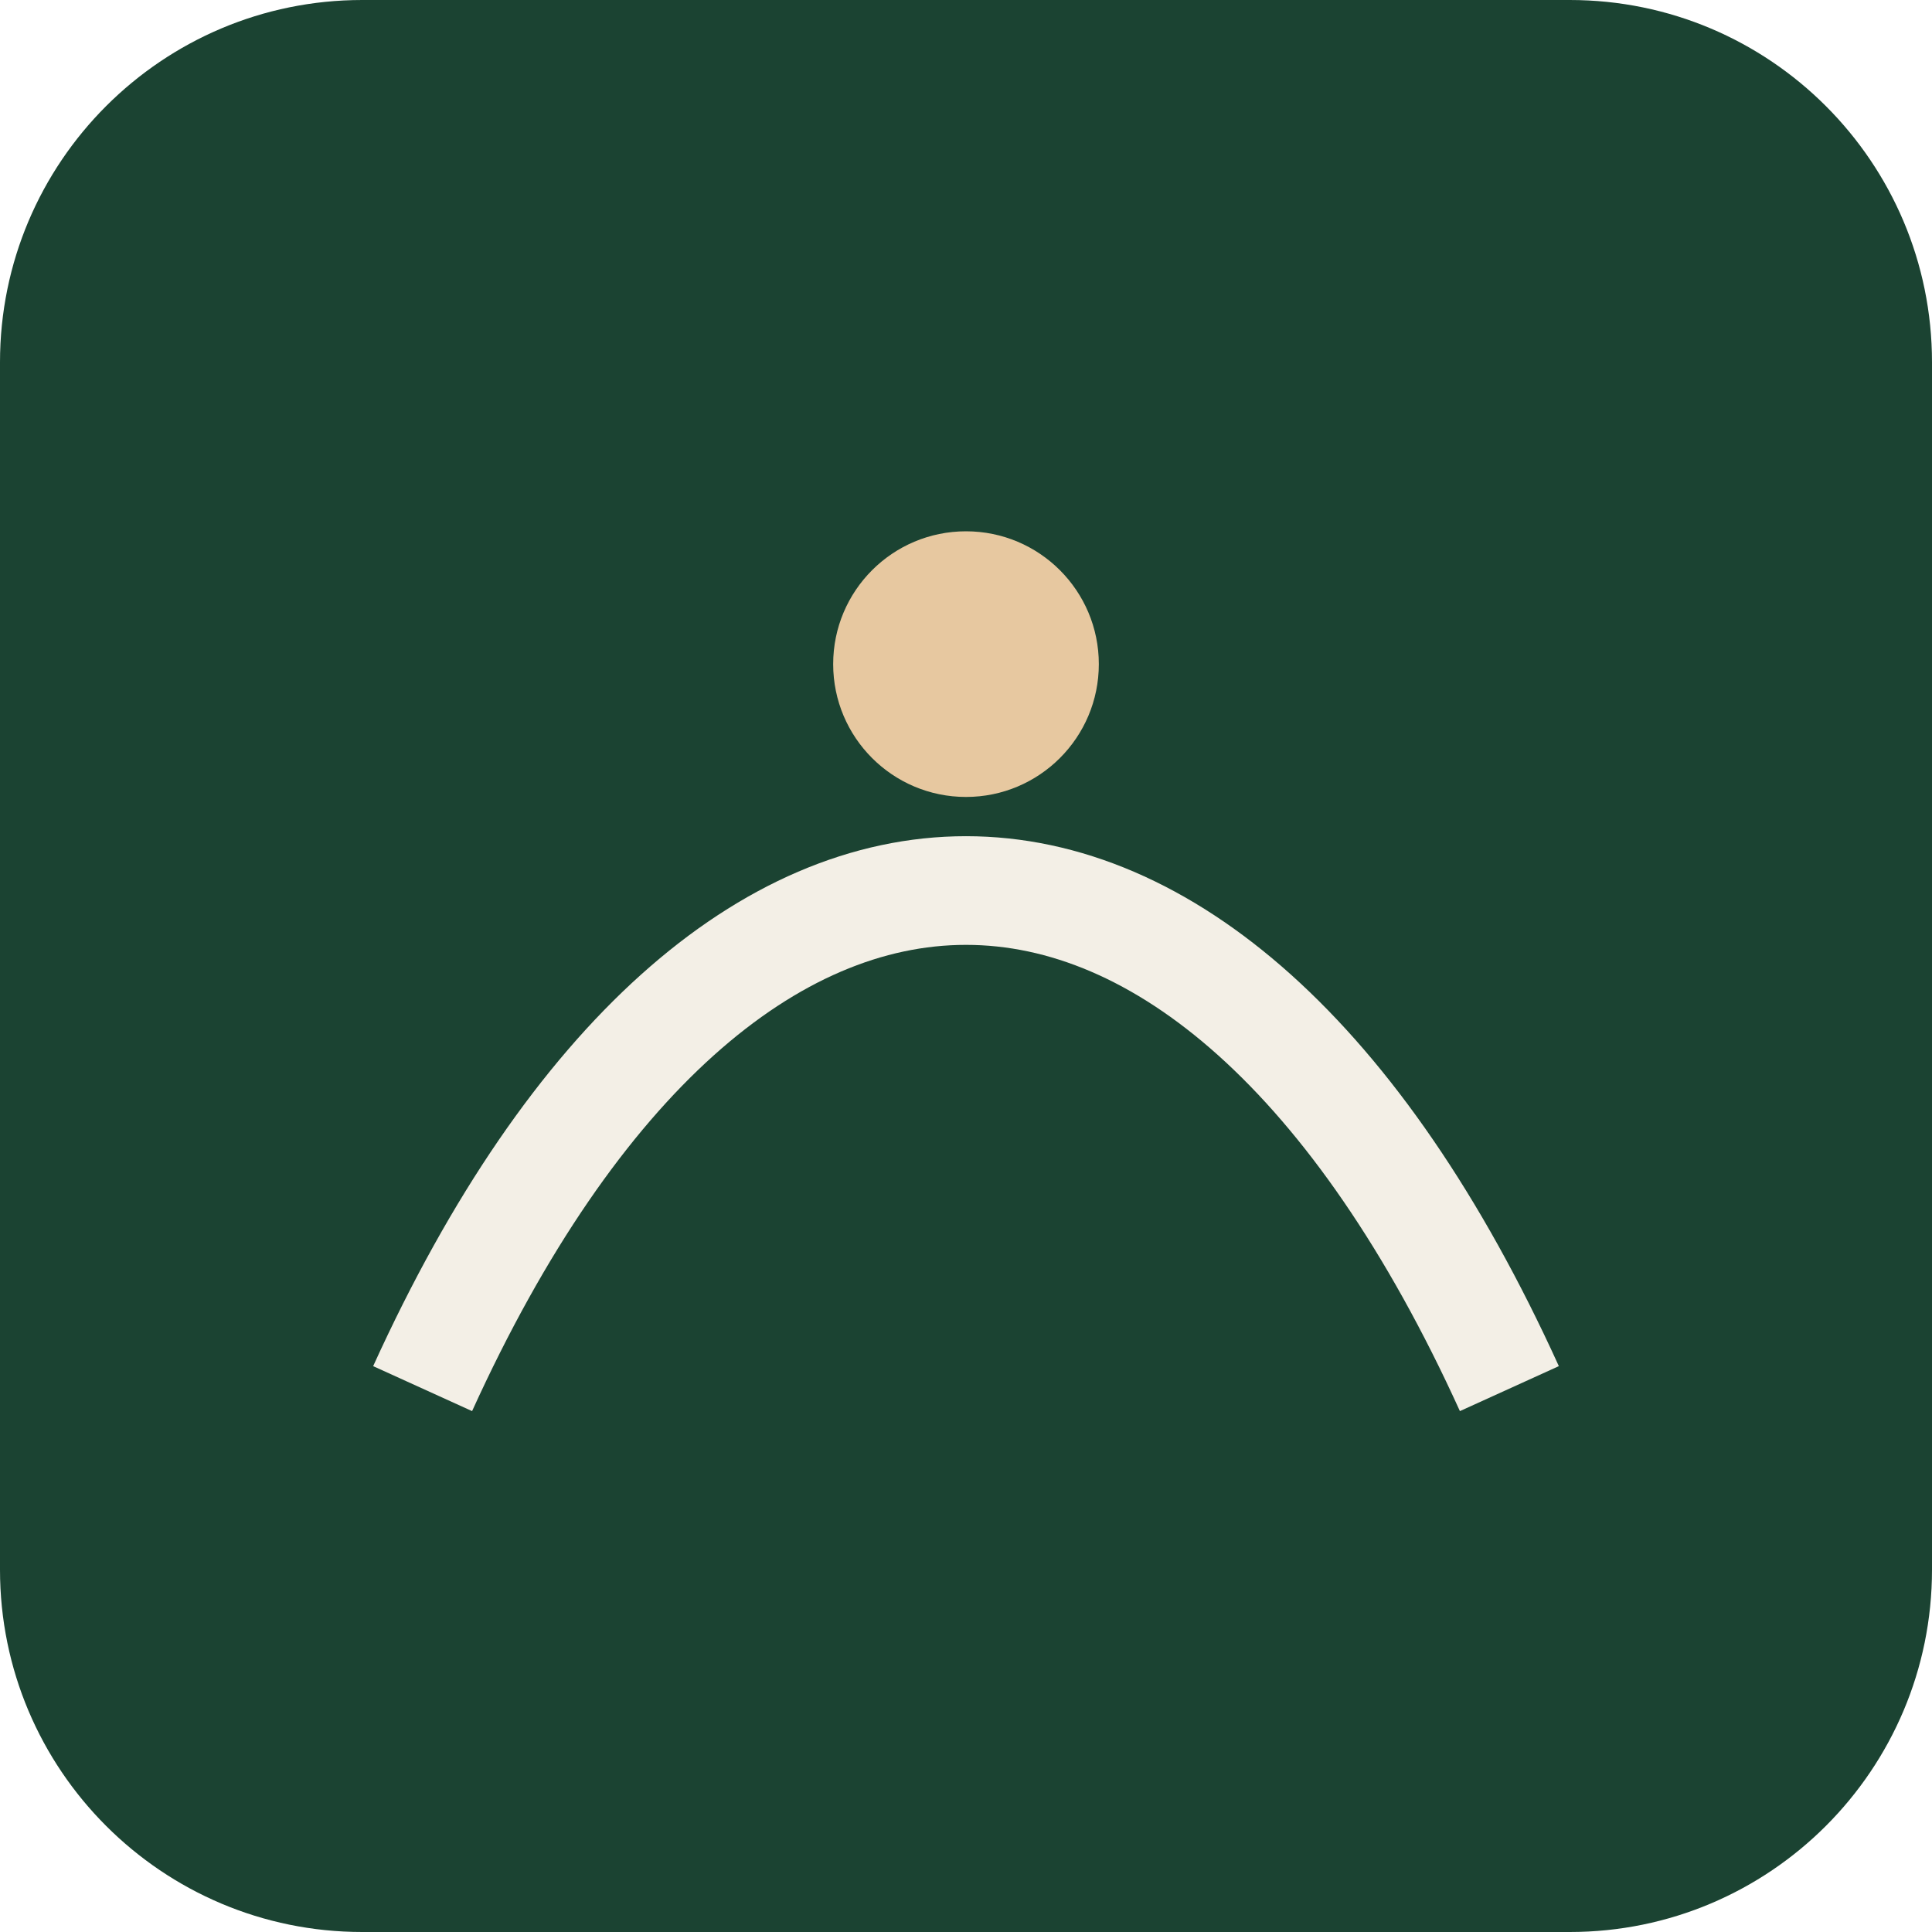
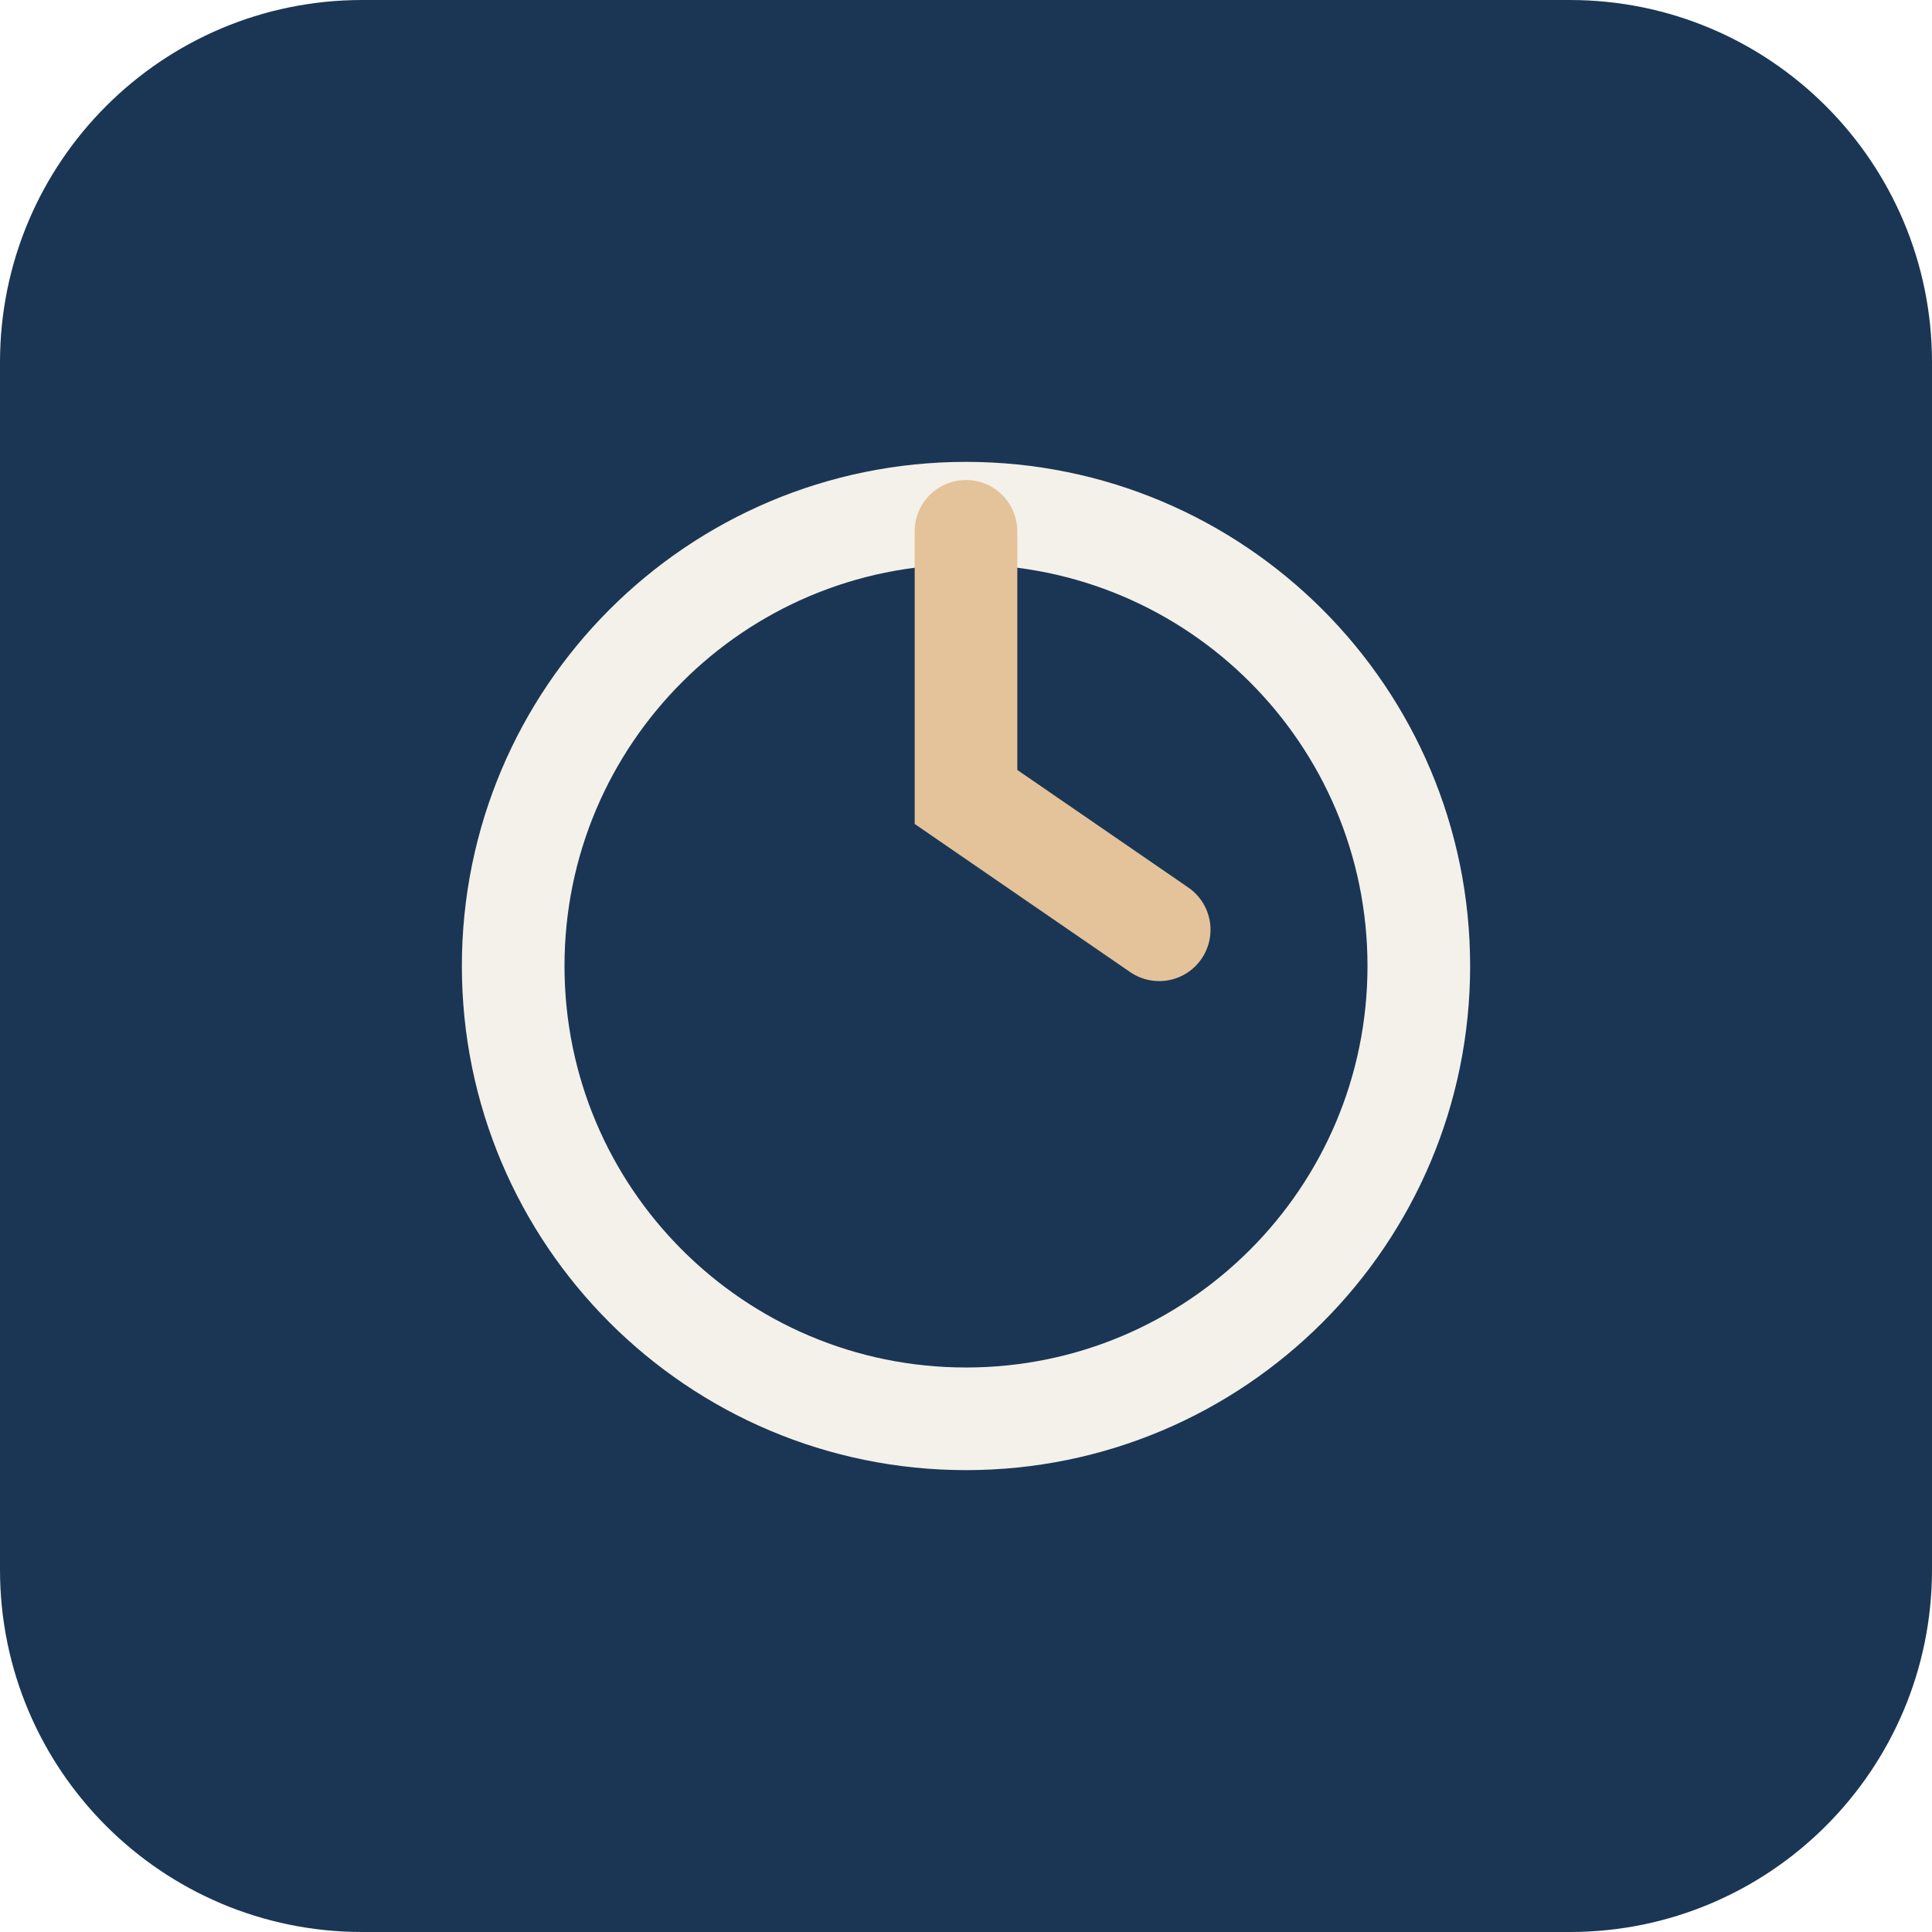
<svg xmlns="http://www.w3.org/2000/svg" viewBox="0 0 32 32">
-   <rect width="32" height="32" rx="6" fill="#1b4332" />
-   <path d="M7 23c5-11 13-11 18 0" fill="none" stroke="#f3efe6" stroke-width="1.8" />
-   <circle cx="16" cy="11" r="2.2" fill="#e7c8a0" />
+   <rect width="32" height="32" rx="6" fill="#1a3654" />
+   <circle cx="16" cy="16" r="7.5" fill="none" stroke="#f4f1ea" stroke-width="1.7" />
+   <path d="M16 8.8v4.4l3.2 2.2" fill="none" stroke="#e4c39a" stroke-width="1.7" stroke-linecap="round" />
</svg>
